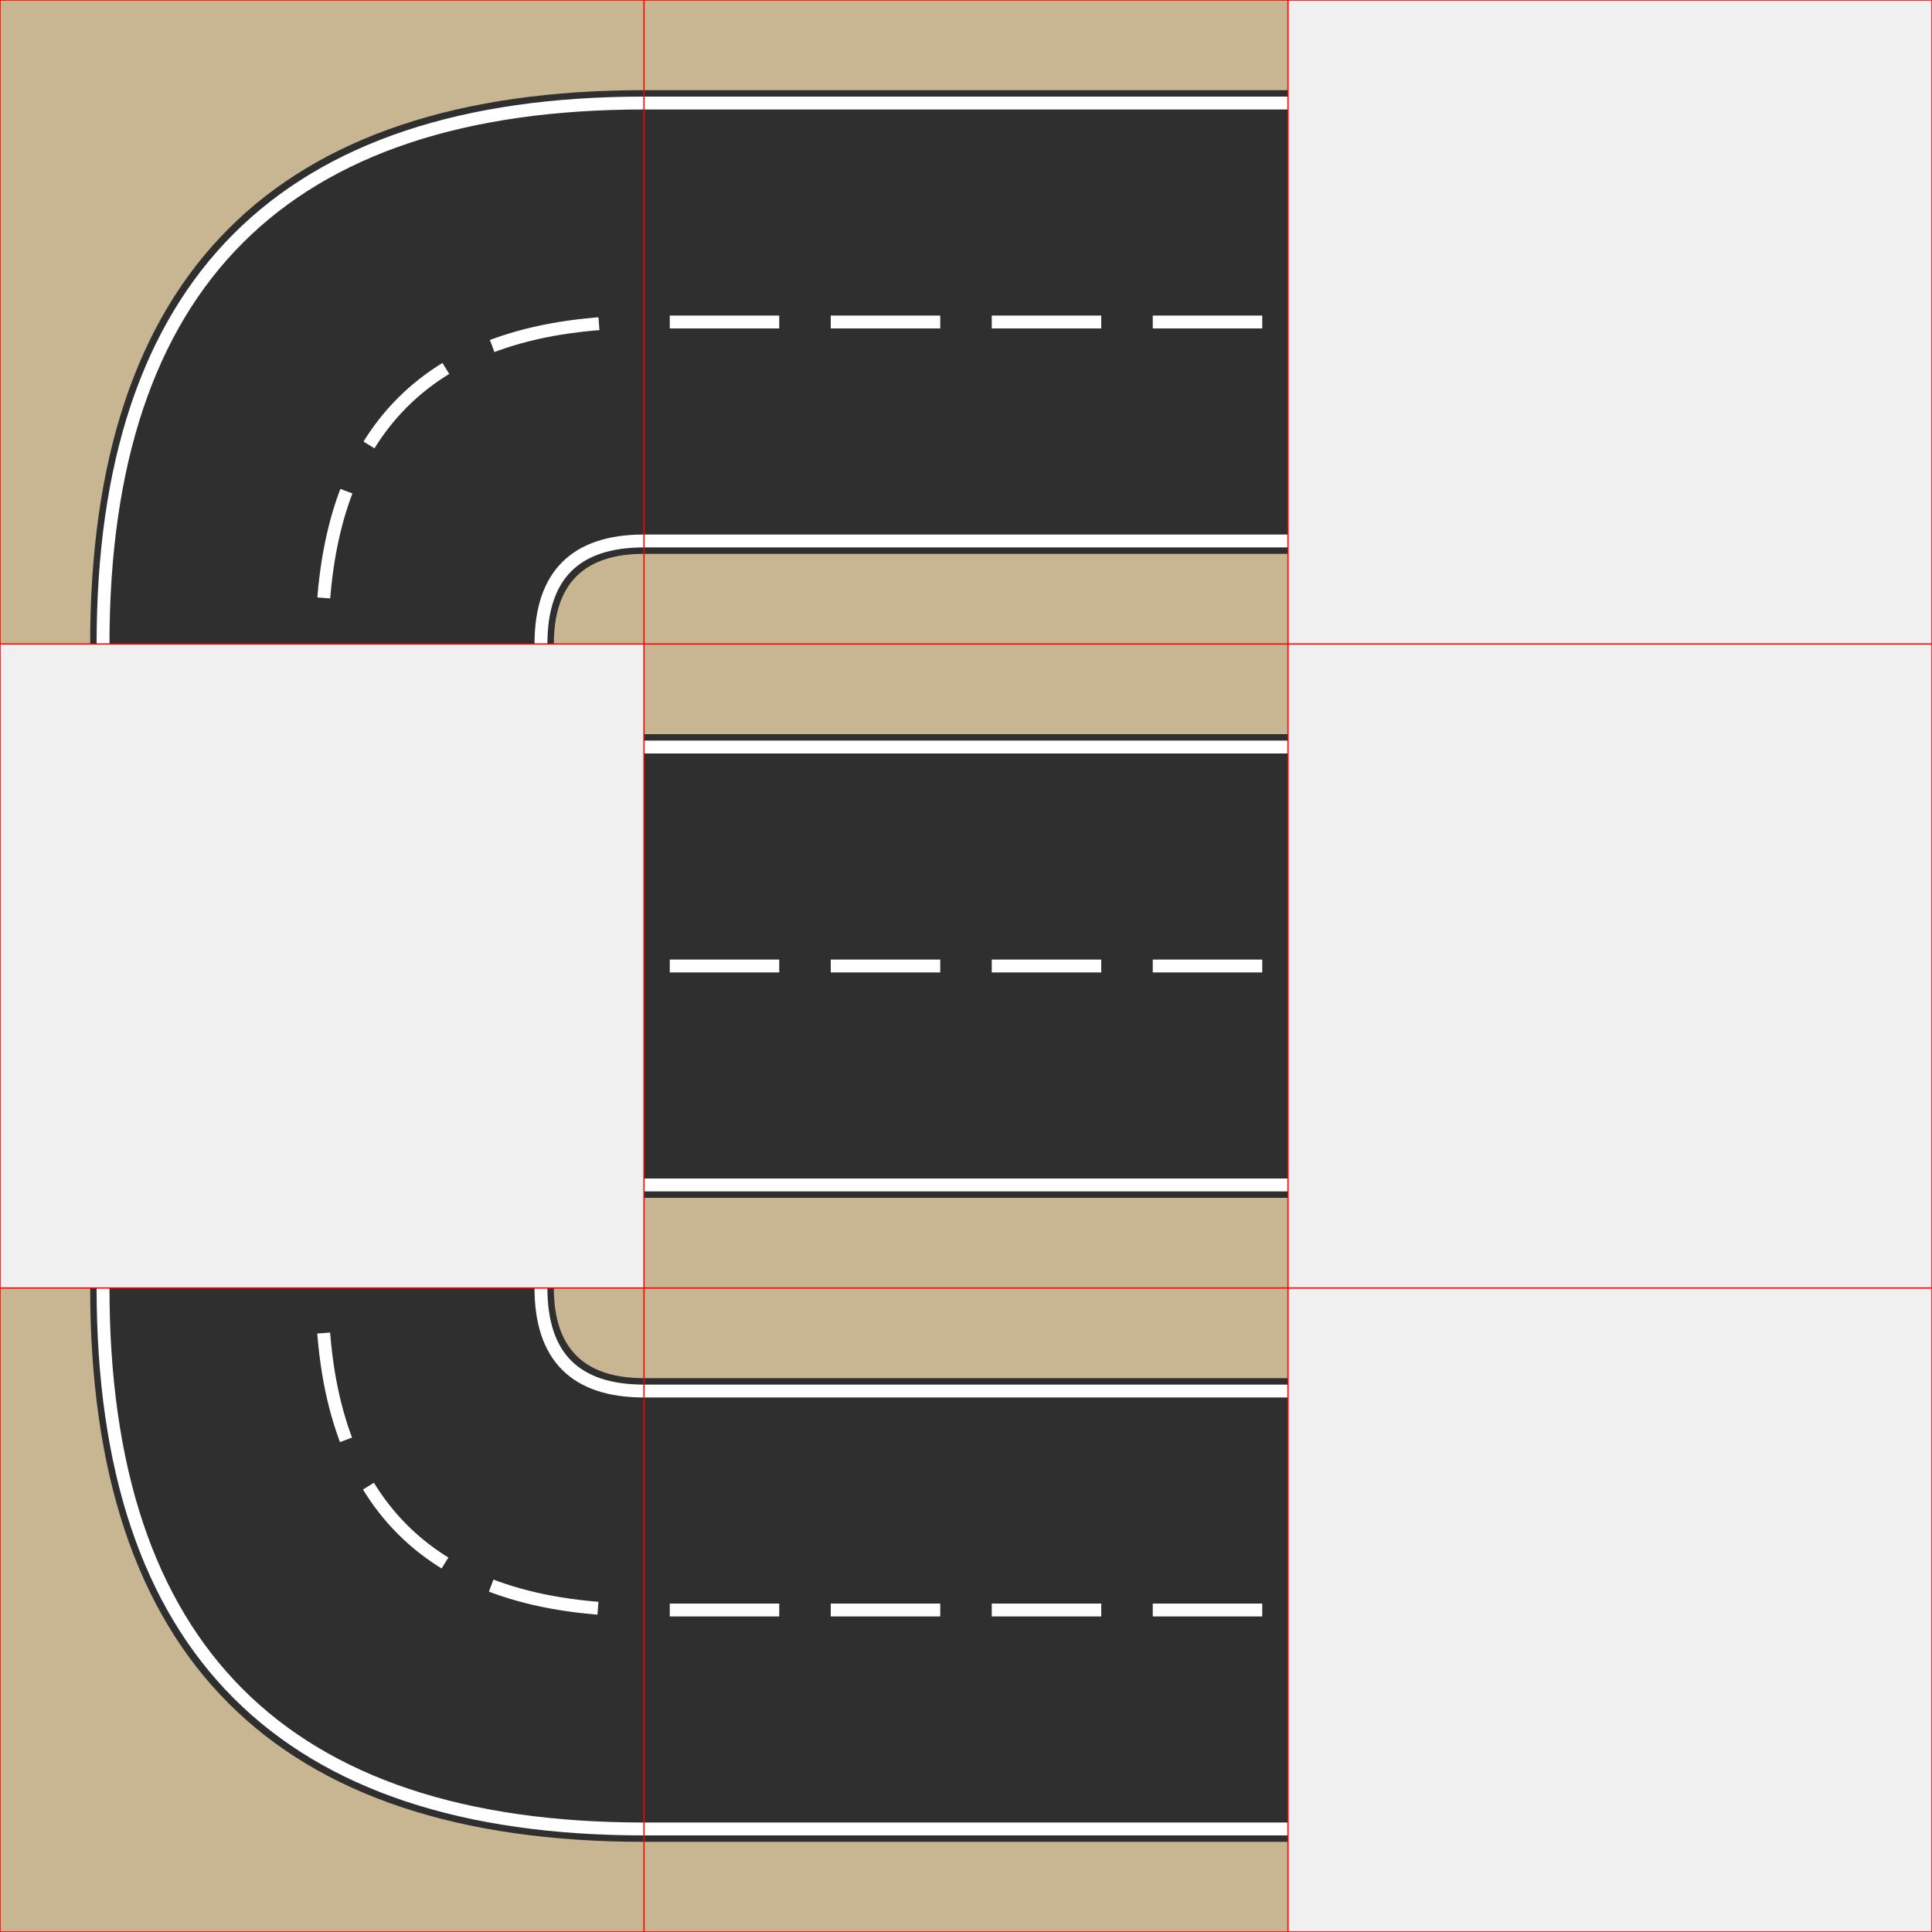
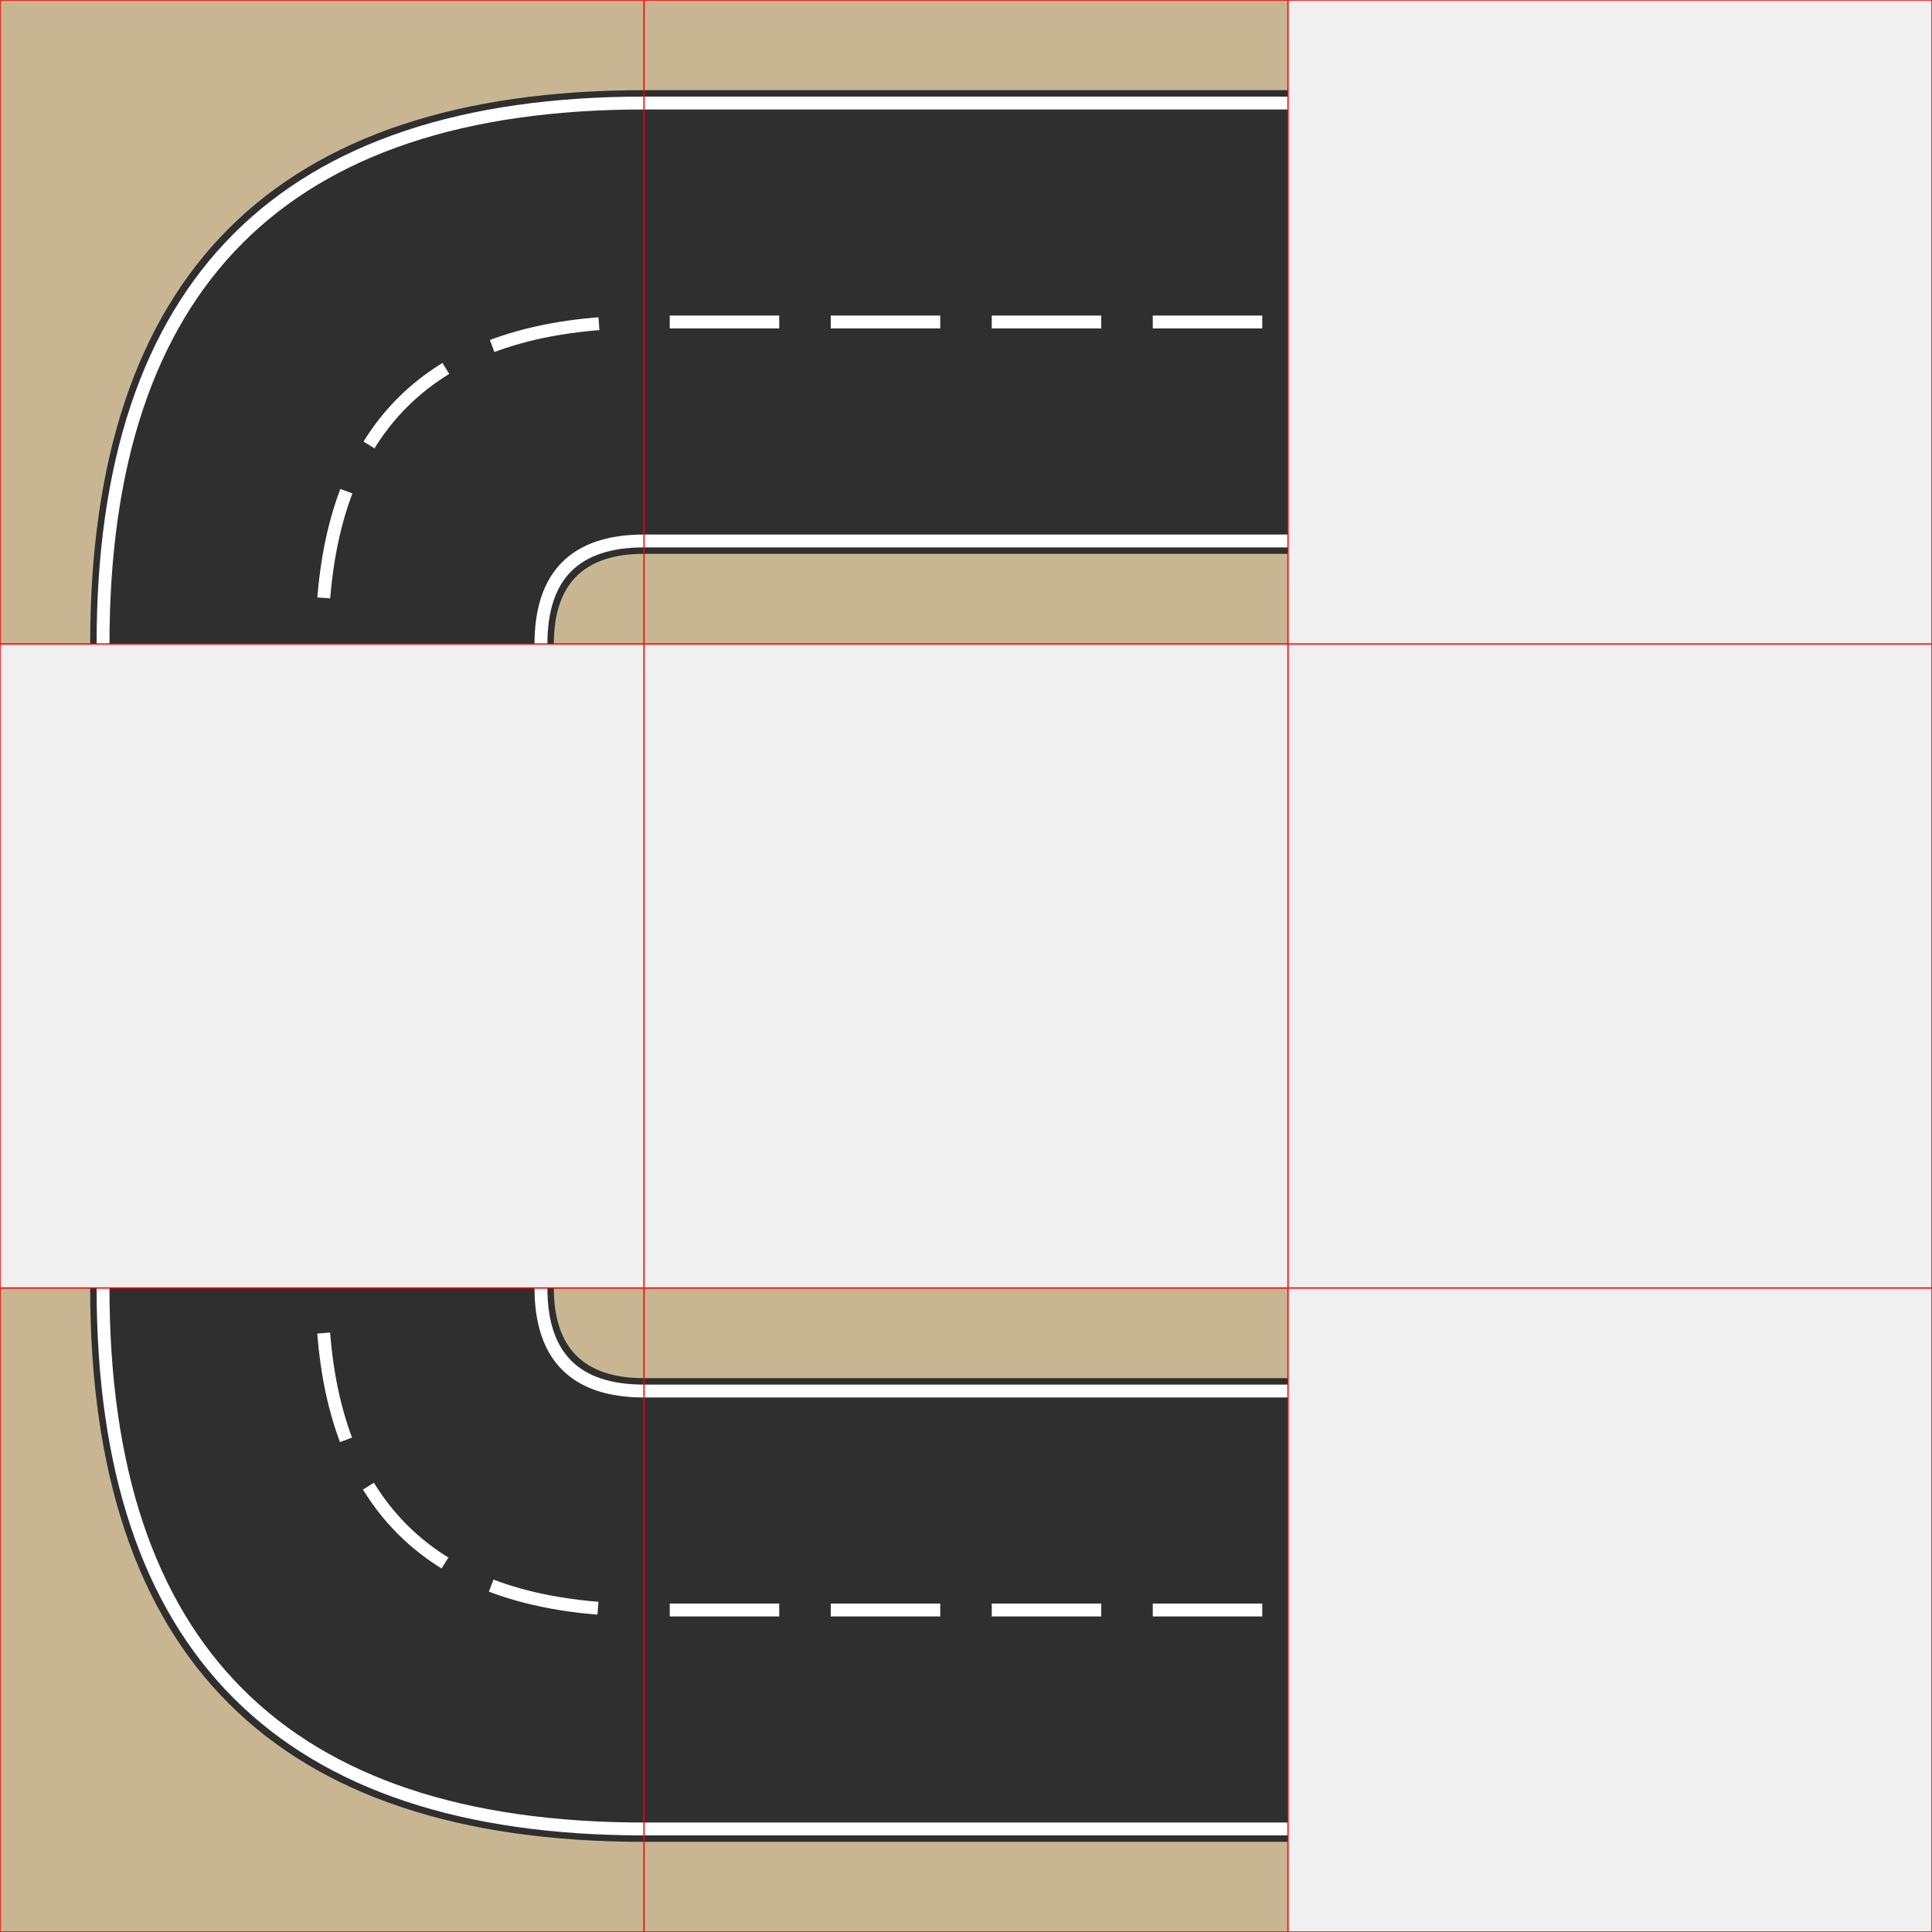
<svg xmlns="http://www.w3.org/2000/svg" width="1500" height="1500" viewBox="0 0 1500 1500">
  <symbol id="gerade-waagerecht" viewBox="0 0 500 500">
    <rect x="0" y="0" width="500" height="500" fill="#c8b693" />
    <rect x="0" y="70" width="500" height="360" fill="#2f2f2f" />
    <line x1="0" y1="80" x2="500" y2="80" stroke="white" stroke-width="10" />
    <line x1="0" y1="420" x2="500" y2="420" stroke="white" stroke-width="10" />
    <line x1="20" y1="250" x2="105" y2="250" stroke="white" stroke-width="10" />
    <line x1="145" y1="250" x2="230" y2="250" stroke="white" stroke-width="10" />
    <line x1="270" y1="250" x2="355" y2="250" stroke="white" stroke-width="10" />
    <line x1="395" y1="250" x2="480" y2="250" stroke="white" stroke-width="10" />
  </symbol>
  <symbol id="kurve-west-nord" viewBox="0 0 500 500">
    <rect x="0" y="0" width="500" height="500" fill="#c8b693" />
    <path d="M70,0        Q70,430 500,430        L500,70        Q430,70 430,0" fill="#2f2f2f" />
    <path d="M80 0 Q80 420, 500 420" stroke="white" fill="none" stroke-width="10" />
    <path d="M420 0 Q420 80, 500 80" stroke="white" fill="none" stroke-width="10" />
    <path d="M250 0 Q250 250, 500 250" stroke="white" stroke-width="10" fill="none" stroke-dasharray="85,40" stroke-dashoffset="-35" />
  </symbol>
  <use href="#gerade-waagerecht" x="500" y="0" width="500" height="500" />
  <use href="#gerade-waagerecht" x="500" y="1000" width="500" height="500" />
-   <use href="#gerade-waagerecht" x="500" y="500" width="500" height="500" />
+   <use href="#gerade-waagerecht" x="0" y="500" width="500" height="500" transform="rotate(90, 750, 250)" />
  <use href="#kurve-west-nord" x="0" y="1000" width="500" height="500" />
  <use href="#kurve-west-nord" x="0" y="0" width="500" height="500" transform="rotate(90, 250, 250)" />
  <line x1="0" y1="0" x2="0" y2="1500" stroke="red" stroke-width="1" />
  <line x1="500" y1="0" x2="500" y2="1500" stroke="red" stroke-width="1" />
  <line x1="1000" y1="0" x2="1000" y2="1500" stroke="red" stroke-width="1" />
  <line x1="1500" y1="0" x2="1500" y2="1500" stroke="red" stroke-width="1" />
  <line x1="0" y1="0" x2="1500" y2="0" stroke="red" stroke-width="1" />
  <line x1="0" y1="500" x2="1500" y2="500" stroke="red" stroke-width="1" />
  <line x1="0" y1="1000" x2="1500" y2="1000" stroke="red" stroke-width="1" />
  <line x1="0" y1="1500" x2="1500" y2="1500" stroke="red" stroke-width="1" />
</svg>
